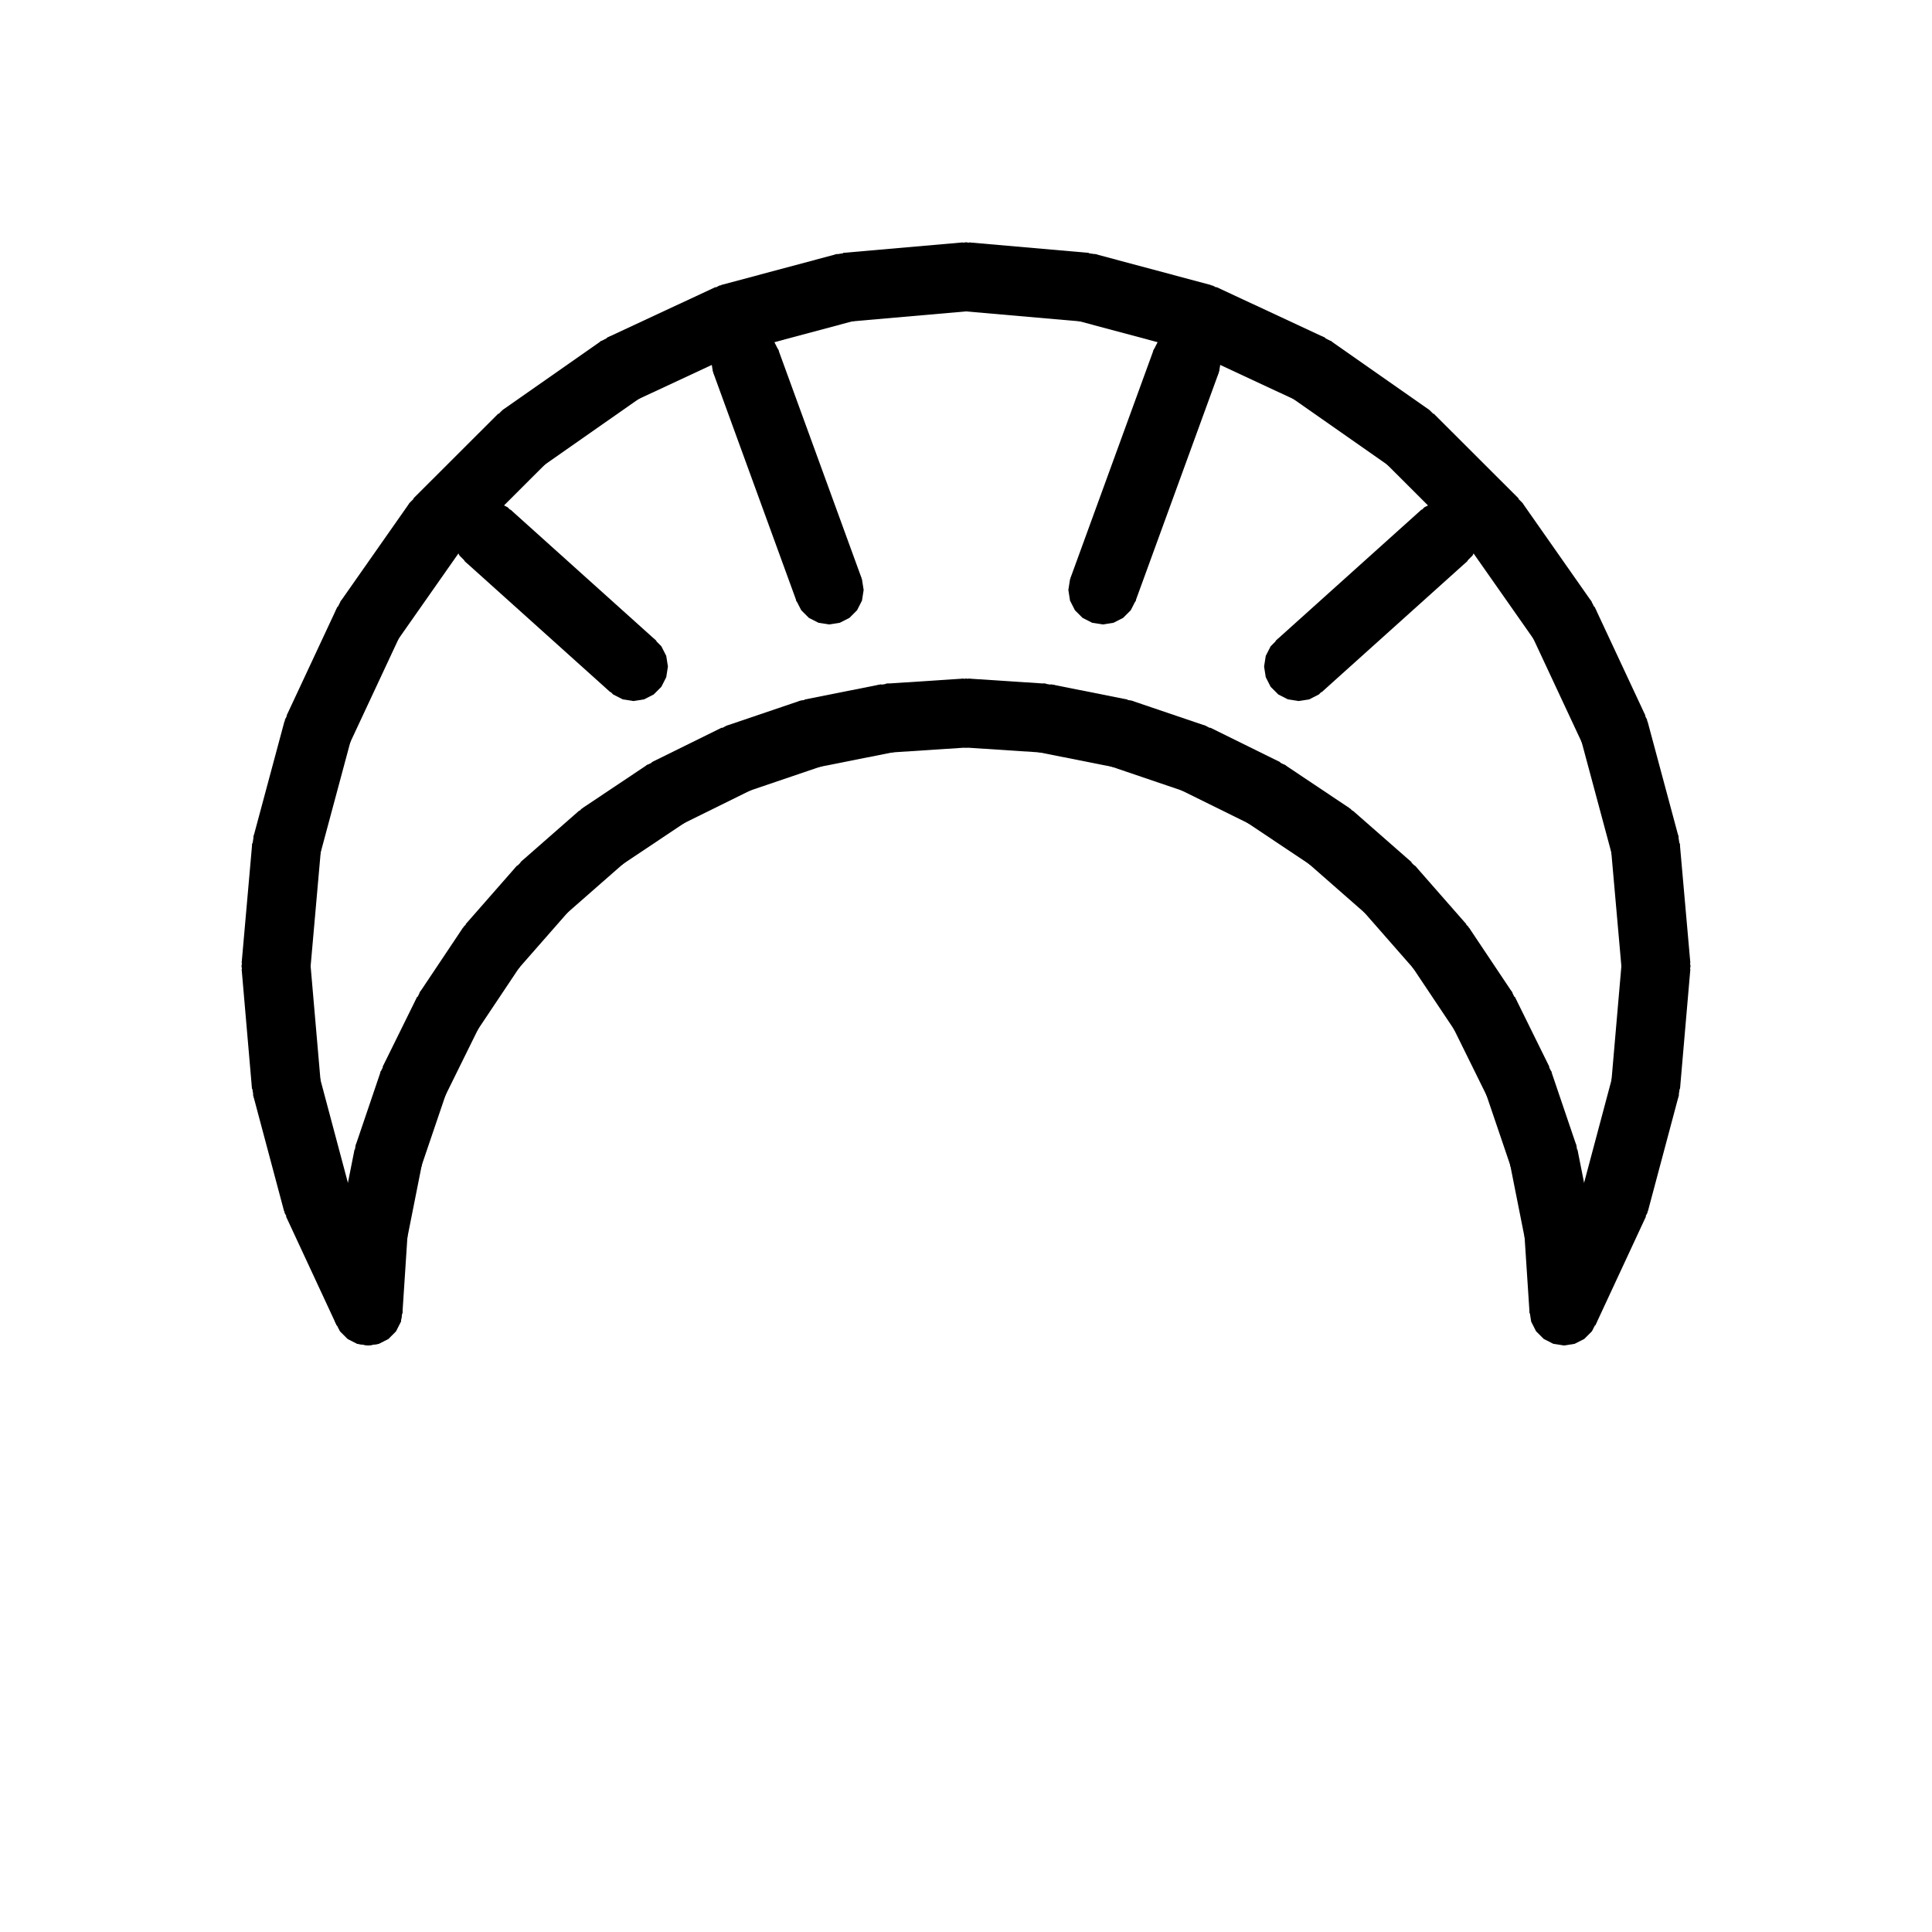
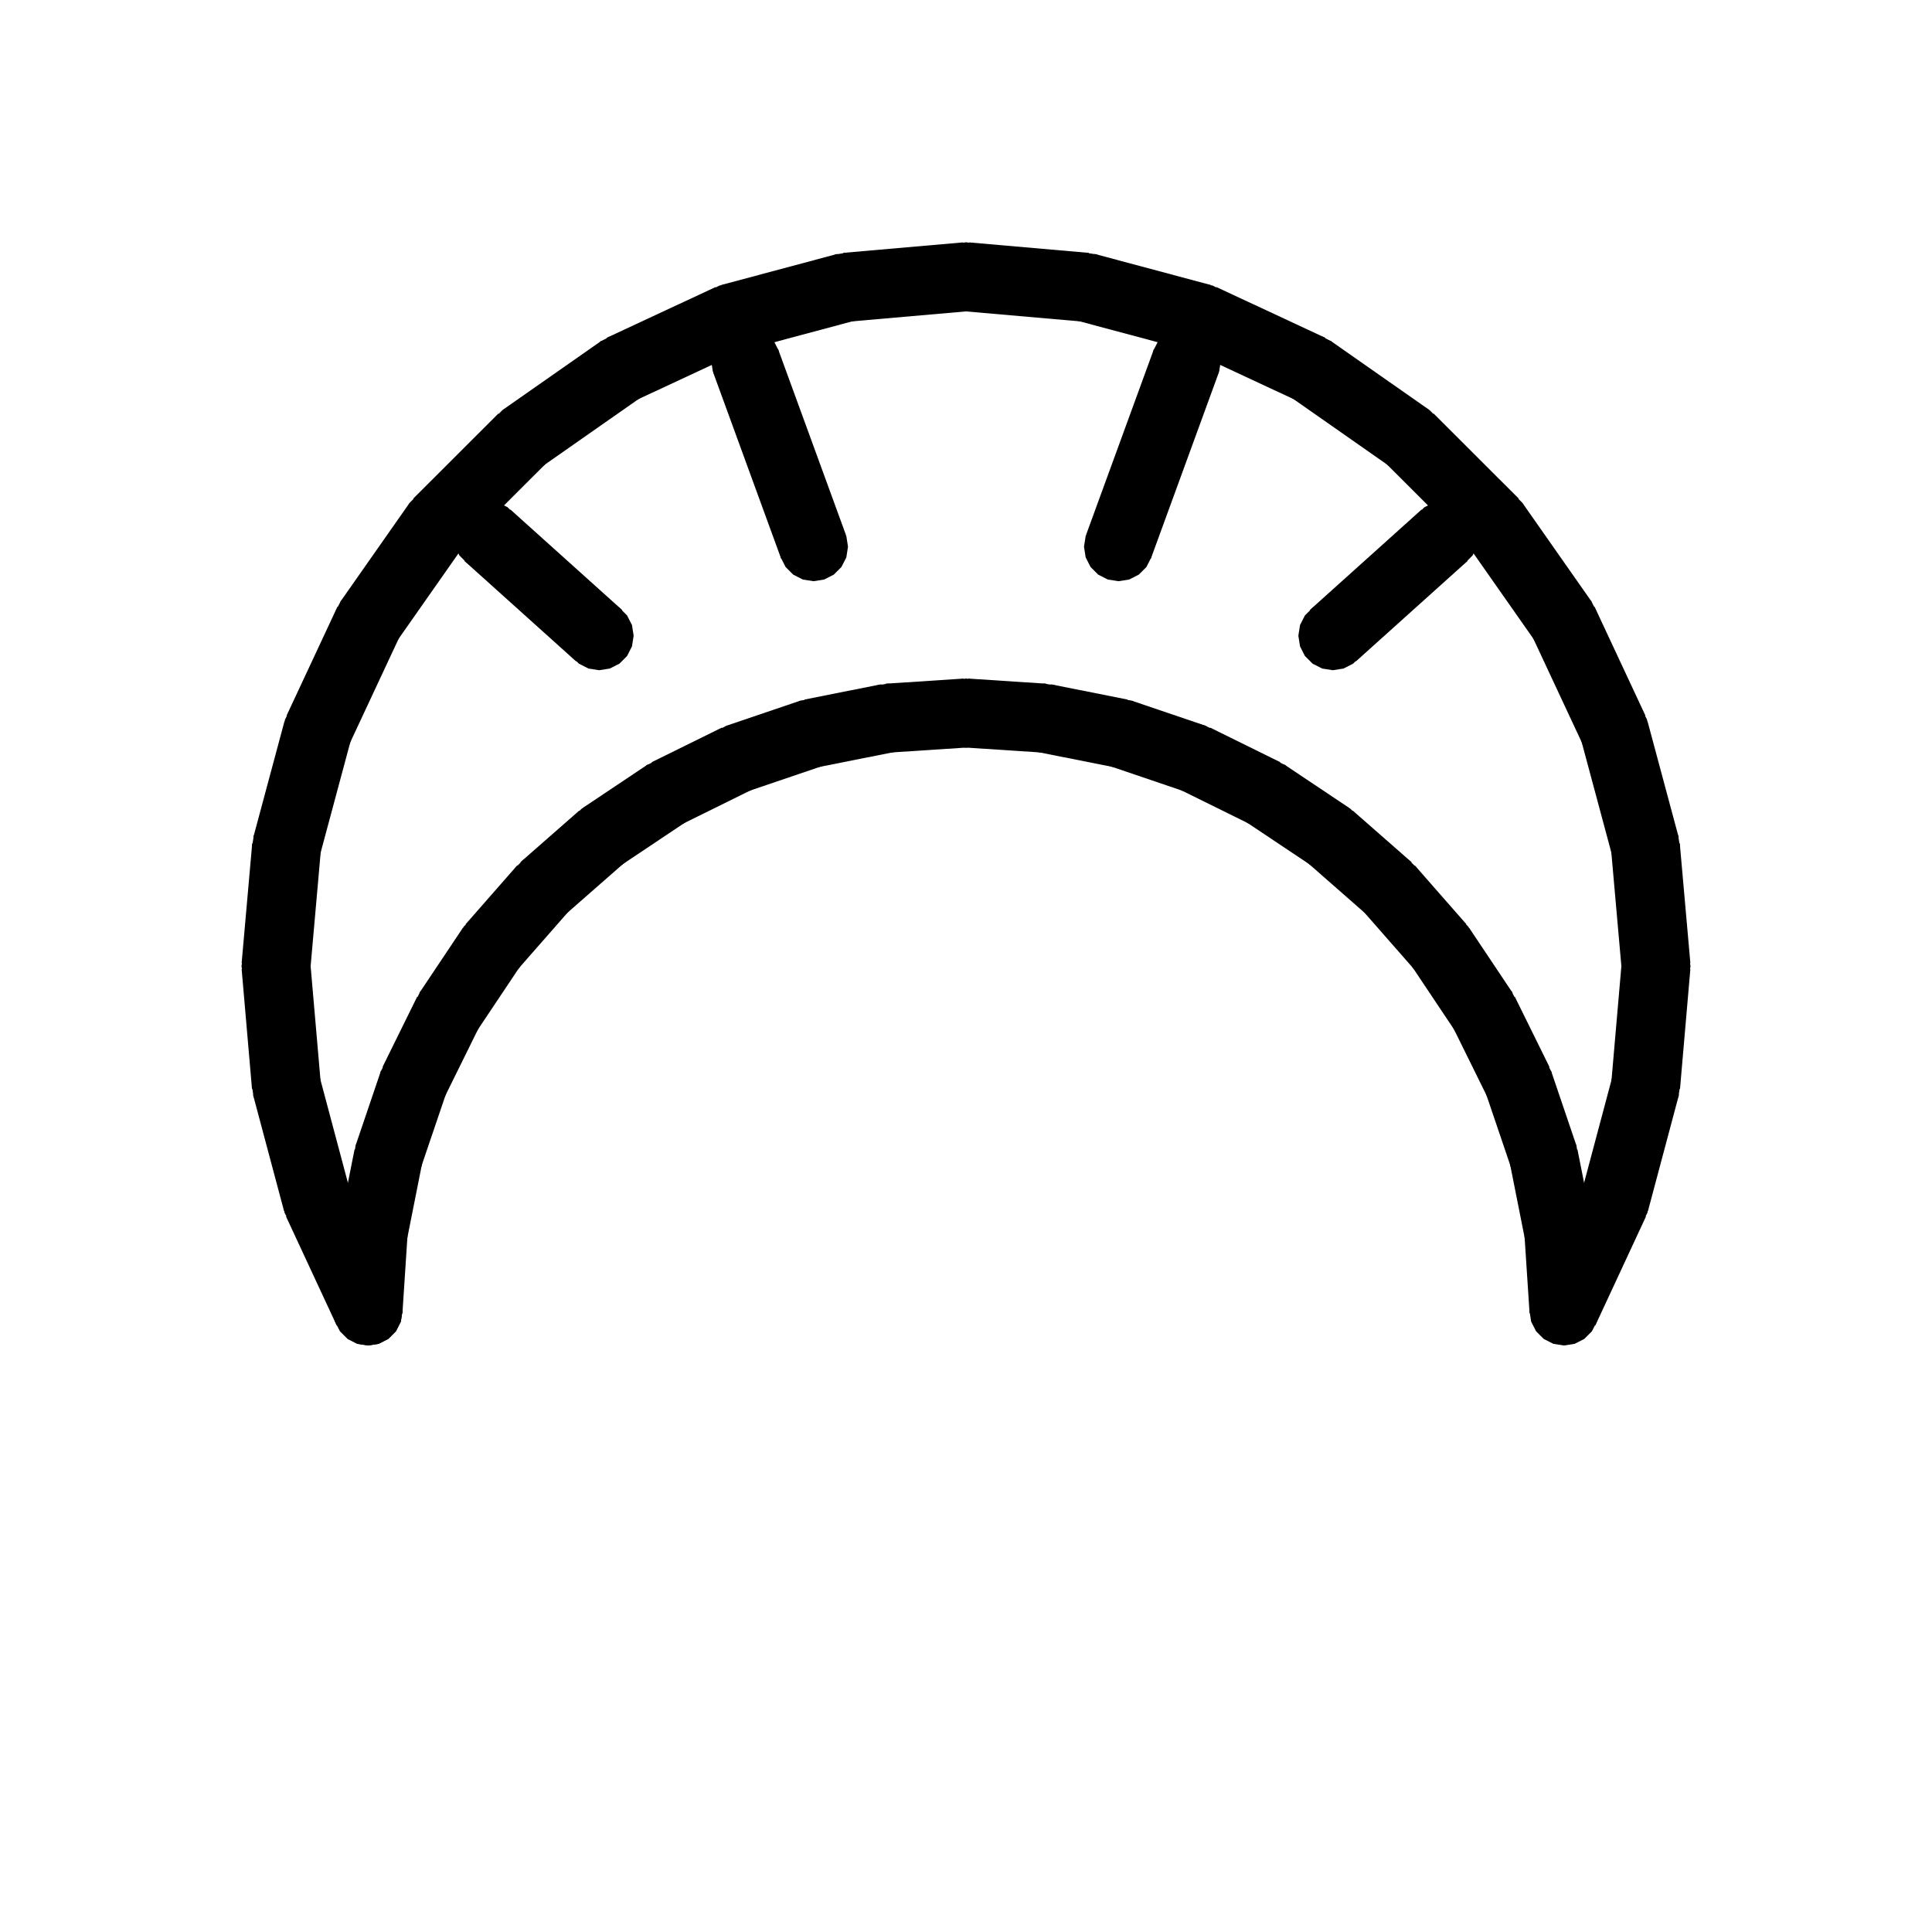
<svg xmlns="http://www.w3.org/2000/svg" width="84mm" height="84mm" viewBox="0 0 84 84">
  <polygon points="17.360,56.368 15.157,51.629 12.437,52.893 14.640,57.632" />
  <polygon points="15.246,51.874 13.900,46.825 11.001,47.598 12.348,52.647" />
  <polygon points="13.945,47.082 13.494,41.875 10.506,42.134 10.956,47.340" />
  <polygon points="13.494,42.137 13.954,36.931 10.966,36.667 10.506,41.872" />
  <polygon points="13.909,37.188 15.265,32.141 12.368,31.362 11.012,36.409" />
  <polygon points="15.176,32.387 17.388,27.652 14.670,26.382 12.458,31.117" />
  <polygon points="17.257,27.878 20.257,23.599 17.801,21.876 14.801,26.156" />
  <polygon points="20.089,23.799 23.786,20.105 21.666,17.983 17.969,21.676" />
  <polygon points="23.586,20.273 27.868,17.277 26.148,14.819 21.866,17.815" />
  <polygon points="27.642,17.407 32.379,15.200 31.112,12.481 26.375,14.688" />
  <polygon points="32.133,15.289 37.182,13.938 36.406,11.040 31.357,12.391" />
  <polygon points="36.924,13.983 42.131,13.528 41.869,10.539 36.663,10.994" />
  <polygon points="41.869,13.528 47.076,13.983 47.337,10.994 42.131,10.539" />
  <polygon points="46.818,13.938 51.867,15.289 52.643,12.391 47.594,11.040" />
  <polygon points="51.621,15.200 56.358,17.407 57.625,14.688 52.888,12.481" />
  <polygon points="56.132,17.277 60.414,20.273 62.134,17.815 57.852,14.819" />
  <polygon points="60.214,20.105 63.911,23.799 66.031,21.676 62.334,17.983" />
  <polygon points="63.743,23.599 66.743,27.878 69.199,26.156 66.199,21.876" />
  <polygon points="66.612,27.652 68.824,32.387 71.542,31.117 69.330,26.382" />
  <polygon points="68.735,32.141 70.091,37.188 72.988,36.409 71.632,31.362" />
  <polygon points="70.046,36.931 70.506,42.137 73.494,41.872 73.034,36.667" />
  <polygon points="70.506,41.875 70.055,47.082 73.044,47.340 73.494,42.134" />
  <polygon points="70.100,46.825 68.754,51.874 71.652,52.647 72.999,47.598" />
  <polygon points="68.843,51.629 66.640,56.368 69.360,57.632 71.563,52.893" />
  <polygon points="69.497,56.902 69.274,53.508 66.281,53.704 66.503,57.098" />
  <polygon points="69.249,53.314 68.585,49.978 65.643,50.563 66.306,53.899" />
  <polygon points="68.534,49.789 67.441,46.568 64.600,47.532 65.694,50.753" />
  <polygon points="67.366,46.387 65.862,43.337 63.171,44.663 64.676,47.714" />
  <polygon points="65.764,43.167 63.874,40.339 61.380,42.006 63.269,44.833" />
  <polygon points="63.755,40.183 61.513,37.626 59.257,39.604 61.499,42.161" />
  <polygon points="61.374,37.487 58.817,35.245 56.839,37.501 59.396,39.743" />
  <polygon points="58.661,35.126 55.833,33.236 54.167,35.731 56.994,37.620" />
  <polygon points="55.663,33.138 52.613,31.634 51.286,34.324 54.337,35.829" />
  <polygon points="52.432,31.559 49.211,30.466 48.247,33.306 51.468,34.400" />
  <polygon points="49.022,30.415 45.686,29.751 45.101,32.694 48.437,33.357" />
  <polygon points="45.492,29.726 42.098,29.503 41.902,32.497 45.296,32.719" />
  <polygon points="41.902,29.503 38.508,29.726 38.704,32.719 42.098,32.497" />
  <polygon points="38.314,29.751 34.978,30.415 35.563,33.357 38.899,32.694" />
  <polygon points="34.789,30.466 31.568,31.559 32.532,34.400 35.753,33.306" />
  <polygon points="31.387,31.634 28.337,33.138 29.663,35.829 32.714,34.324" />
  <polygon points="28.167,33.236 25.339,35.126 27.006,37.620 29.833,35.731" />
  <polygon points="25.183,35.245 22.626,37.487 24.604,39.743 27.161,37.501" />
  <polygon points="22.487,37.626 20.245,40.183 22.501,42.161 24.743,39.604" />
  <polygon points="20.126,40.339 18.236,43.167 20.731,44.833 22.620,42.006" />
  <polygon points="18.138,43.337 16.634,46.387 19.324,47.714 20.829,44.663" />
  <polygon points="16.559,46.568 15.466,49.789 18.306,50.753 19.400,47.532" />
  <polygon points="15.415,49.978 14.751,53.314 17.694,53.899 18.357,50.563" />
  <polygon points="14.726,53.508 14.503,56.902 17.497,57.098 17.719,53.704" />
  <polygon points="17.500,57.000 17.427,57.464 17.214,57.882 16.882,58.214 16.464,58.427 16.000,58.500 15.536,58.427 15.118,58.214 14.786,57.882 14.573,57.464 14.500,57.000 14.573,56.536 14.786,56.118 15.118,55.786 15.536,55.573 16.000,55.500 16.464,55.573 16.882,55.786 17.214,56.118 17.427,56.536" />
  <polygon points="15.297,52.261 15.224,52.724 15.011,53.142 14.679,53.474 14.261,53.687 13.797,53.761 13.334,53.687 12.915,53.474 12.584,53.142 12.371,52.724 12.297,52.261 12.371,51.797 12.584,51.379 12.915,51.047 13.334,50.834 13.797,50.761 14.261,50.834 14.679,51.047 15.011,51.379 15.224,51.797" />
  <polygon points="13.950,47.211 13.877,47.675 13.664,48.093 13.332,48.425 12.914,48.638 12.450,48.711 11.987,48.638 11.569,48.425 11.237,48.093 11.024,47.675 10.950,47.211 11.024,46.748 11.237,46.330 11.569,45.998 11.987,45.785 12.450,45.711 12.914,45.785 13.332,45.998 13.664,46.330 13.877,46.748" />
  <polygon points="13.500,42.004 13.427,42.468 13.214,42.886 12.882,43.218 12.464,43.431 12.000,43.504 11.536,43.431 11.118,43.218 10.786,42.886 10.573,42.468 10.500,42.004 10.573,41.541 10.786,41.123 11.118,40.791 11.536,40.578 12.000,40.504 12.464,40.578 12.882,40.791 13.214,41.123 13.427,41.541" />
  <polygon points="13.960,36.799 13.887,37.262 13.674,37.680 13.342,38.012 12.924,38.225 12.460,38.299 11.997,38.225 11.579,38.012 11.247,37.680 11.034,37.262 10.960,36.799 11.034,36.335 11.247,35.917 11.579,35.585 11.997,35.372 12.460,35.299 12.924,35.372 13.342,35.585 13.674,35.917 13.887,36.335" />
  <polygon points="15.317,31.752 15.243,32.215 15.030,32.633 14.699,32.965 14.280,33.178 13.817,33.252 13.353,33.178 12.935,32.965 12.603,32.633 12.390,32.215 12.317,31.752 12.390,31.288 12.603,30.870 12.935,30.538 13.353,30.325 13.817,30.252 14.280,30.325 14.699,30.538 15.030,30.870 15.243,31.288" />
  <polygon points="17.529,27.017 17.455,27.480 17.242,27.898 16.911,28.230 16.492,28.443 16.029,28.517 15.565,28.443 15.147,28.230 14.815,27.898 14.602,27.480 14.529,27.017 14.602,26.553 14.815,26.135 15.147,25.803 15.565,25.590 16.029,25.517 16.492,25.590 16.911,25.803 17.242,26.135 17.455,26.553" />
  <polygon points="20.529,22.737 20.456,23.201 20.243,23.619 19.911,23.951 19.493,24.164 19.029,24.237 18.565,24.164 18.147,23.951 17.815,23.619 17.602,23.201 17.529,22.737 17.602,22.274 17.815,21.856 18.147,21.524 18.565,21.311 19.029,21.237 19.493,21.311 19.911,21.524 20.243,21.856 20.456,22.274" />
  <polygon points="24.226,19.044 24.153,19.507 23.940,19.925 23.608,20.257 23.190,20.470 22.726,20.544 22.263,20.470 21.845,20.257 21.513,19.925 21.300,19.507 21.226,19.044 21.300,18.580 21.513,18.162 21.845,17.830 22.263,17.617 22.726,17.544 23.190,17.617 23.608,17.830 23.940,18.162 24.153,18.580" />
  <polygon points="28.508,16.048 28.435,16.511 28.222,16.929 27.890,17.261 27.472,17.474 27.008,17.548 26.545,17.474 26.127,17.261 25.795,16.929 25.582,16.511 25.508,16.048 25.582,15.584 25.795,15.166 26.127,14.834 26.545,14.621 27.008,14.548 27.472,14.621 27.890,14.834 28.222,15.166 28.435,15.584" />
  <polygon points="33.245,13.840 33.172,14.304 32.959,14.722 32.627,15.054 32.209,15.267 31.745,15.340 31.282,15.267 30.864,15.054 30.532,14.722 30.319,14.304 30.245,13.840 30.319,13.377 30.532,12.959 30.864,12.627 31.282,12.414 31.745,12.340 32.209,12.414 32.627,12.627 32.959,12.959 33.172,13.377" />
  <polygon points="38.294,12.489 38.220,12.952 38.007,13.370 37.675,13.702 37.257,13.915 36.794,13.989 36.330,13.915 35.912,13.702 35.580,13.370 35.367,12.952 35.294,12.489 35.367,12.025 35.580,11.607 35.912,11.275 36.330,11.062 36.794,10.989 37.257,11.062 37.675,11.275 38.007,11.607 38.220,12.025" />
  <polygon points="43.500,12.033 43.427,12.497 43.214,12.915 42.882,13.247 42.464,13.460 42.000,13.533 41.536,13.460 41.118,13.247 40.786,12.915 40.573,12.497 40.500,12.033 40.573,11.570 40.786,11.152 41.118,10.820 41.536,10.607 42.000,10.533 42.464,10.607 42.882,10.820 43.214,11.152 43.427,11.570" />
  <polygon points="48.706,12.489 48.633,12.952 48.420,13.370 48.088,13.702 47.670,13.915 47.206,13.989 46.743,13.915 46.325,13.702 45.993,13.370 45.780,12.952 45.706,12.489 45.780,12.025 45.993,11.607 46.325,11.275 46.743,11.062 47.206,10.989 47.670,11.062 48.088,11.275 48.420,11.607 48.633,12.025" />
  <polygon points="53.755,13.840 53.681,14.304 53.468,14.722 53.136,15.054 52.718,15.267 52.255,15.340 51.791,15.267 51.373,15.054 51.041,14.722 50.828,14.304 50.755,13.840 50.828,13.377 51.041,12.959 51.373,12.627 51.791,12.414 52.255,12.340 52.718,12.414 53.136,12.627 53.468,12.959 53.681,13.377" />
  <polygon points="58.492,16.048 58.418,16.511 58.205,16.929 57.873,17.261 57.455,17.474 56.992,17.548 56.528,17.474 56.110,17.261 55.778,16.929 55.565,16.511 55.492,16.048 55.565,15.584 55.778,15.166 56.110,14.834 56.528,14.621 56.992,14.548 57.455,14.621 57.873,14.834 58.205,15.166 58.418,15.584" />
  <polygon points="62.774,19.044 62.700,19.507 62.487,19.925 62.155,20.257 61.737,20.470 61.274,20.544 60.810,20.470 60.392,20.257 60.060,19.925 59.847,19.507 59.774,19.044 59.847,18.580 60.060,18.162 60.392,17.830 60.810,17.617 61.274,17.544 61.737,17.617 62.155,17.830 62.487,18.162 62.700,18.580" />
  <polygon points="66.471,22.737 66.398,23.201 66.185,23.619 65.853,23.951 65.435,24.164 64.971,24.237 64.507,24.164 64.089,23.951 63.757,23.619 63.544,23.201 63.471,22.737 63.544,22.274 63.757,21.856 64.089,21.524 64.507,21.311 64.971,21.237 65.435,21.311 65.853,21.524 66.185,21.856 66.398,22.274" />
  <polygon points="69.471,27.017 69.398,27.480 69.185,27.898 68.853,28.230 68.435,28.443 67.971,28.517 67.508,28.443 67.089,28.230 66.758,27.898 66.545,27.480 66.471,27.017 66.545,26.553 66.758,26.135 67.089,25.803 67.508,25.590 67.971,25.517 68.435,25.590 68.853,25.803 69.185,26.135 69.398,26.553" />
  <polygon points="71.683,31.752 71.610,32.215 71.397,32.633 71.065,32.965 70.647,33.178 70.183,33.252 69.720,33.178 69.301,32.965 68.970,32.633 68.757,32.215 68.683,31.752 68.757,31.288 68.970,30.870 69.301,30.538 69.720,30.325 70.183,30.252 70.647,30.325 71.065,30.538 71.397,30.870 71.610,31.288" />
  <polygon points="73.040,36.799 72.966,37.262 72.753,37.680 72.421,38.012 72.003,38.225 71.540,38.299 71.076,38.225 70.658,38.012 70.326,37.680 70.113,37.262 70.040,36.799 70.113,36.335 70.326,35.917 70.658,35.585 71.076,35.372 71.540,35.299 72.003,35.372 72.421,35.585 72.753,35.917 72.966,36.335" />
  <polygon points="73.500,42.004 73.427,42.468 73.214,42.886 72.882,43.218 72.464,43.431 72.000,43.504 71.536,43.431 71.118,43.218 70.786,42.886 70.573,42.468 70.500,42.004 70.573,41.541 70.786,41.123 71.118,40.791 71.536,40.578 72.000,40.504 72.464,40.578 72.882,40.791 73.214,41.123 73.427,41.541" />
  <polygon points="73.050,47.211 72.976,47.675 72.763,48.093 72.431,48.425 72.013,48.638 71.550,48.711 71.086,48.638 70.668,48.425 70.336,48.093 70.123,47.675 70.050,47.211 70.123,46.748 70.336,46.330 70.668,45.998 71.086,45.785 71.550,45.711 72.013,45.785 72.431,45.998 72.763,46.330 72.976,46.748" />
  <polygon points="71.703,52.261 71.629,52.724 71.416,53.142 71.085,53.474 70.666,53.687 70.203,53.761 69.739,53.687 69.321,53.474 68.989,53.142 68.776,52.724 68.703,52.261 68.776,51.797 68.989,51.379 69.321,51.047 69.739,50.834 70.203,50.761 70.666,50.834 71.085,51.047 71.416,51.379 71.629,51.797" />
  <polygon points="69.500,57.000 69.427,57.464 69.214,57.882 68.882,58.214 68.464,58.427 68.000,58.500 67.536,58.427 67.118,58.214 66.786,57.882 66.573,57.464 66.500,57.000 66.573,56.536 66.786,56.118 67.118,55.786 67.536,55.573 68.000,55.500 68.464,55.573 68.882,55.786 69.214,56.118 69.427,56.536" />
  <polygon points="69.278,53.606 69.204,54.070 68.991,54.488 68.659,54.820 68.241,55.033 67.778,55.106 67.314,55.033 66.896,54.820 66.564,54.488 66.351,54.070 66.278,53.606 66.351,53.143 66.564,52.725 66.896,52.393 67.314,52.180 67.778,52.106 68.241,52.180 68.659,52.393 68.991,52.725 69.204,53.143" />
  <polygon points="68.614,50.271 68.541,50.734 68.328,51.152 67.996,51.484 67.578,51.697 67.114,51.771 66.651,51.697 66.232,51.484 65.901,51.152 65.687,50.734 65.614,50.271 65.687,49.807 65.901,49.389 66.232,49.057 66.651,48.844 67.114,48.771 67.578,48.844 67.996,49.057 68.328,49.389 68.541,49.807" />
  <polygon points="67.521,47.050 67.447,47.514 67.234,47.932 66.903,48.264 66.484,48.477 66.021,48.550 65.557,48.477 65.139,48.264 64.807,47.932 64.594,47.514 64.521,47.050 64.594,46.587 64.807,46.169 65.139,45.837 65.557,45.624 66.021,45.550 66.484,45.624 66.903,45.837 67.234,46.169 67.447,46.587" />
  <polygon points="66.017,44.000 65.943,44.464 65.730,44.882 65.398,45.214 64.980,45.427 64.517,45.500 64.053,45.427 63.635,45.214 63.303,44.882 63.090,44.464 63.017,44.000 63.090,43.536 63.303,43.118 63.635,42.786 64.053,42.573 64.517,42.500 64.980,42.573 65.398,42.786 65.730,43.118 65.943,43.536" />
  <polygon points="64.127,41.172 64.054,41.636 63.841,42.054 63.509,42.386 63.091,42.599 62.627,42.672 62.164,42.599 61.746,42.386 61.414,42.054 61.201,41.636 61.127,41.172 61.201,40.709 61.414,40.291 61.746,39.959 62.164,39.746 62.627,39.672 63.091,39.746 63.509,39.959 63.841,40.291 64.054,40.709" />
  <polygon points="61.885,38.615 61.811,39.079 61.598,39.497 61.266,39.829 60.848,40.042 60.385,40.115 59.921,40.042 59.503,39.829 59.171,39.497 58.958,39.079 58.885,38.615 58.958,38.152 59.171,37.734 59.503,37.402 59.921,37.189 60.385,37.115 60.848,37.189 61.266,37.402 61.598,37.734 61.811,38.152" />
  <polygon points="59.328,36.373 59.254,36.836 59.041,37.254 58.709,37.586 58.291,37.799 57.828,37.873 57.364,37.799 56.946,37.586 56.614,37.254 56.401,36.836 56.328,36.373 56.401,35.909 56.614,35.491 56.946,35.159 57.364,34.946 57.828,34.873 58.291,34.946 58.709,35.159 59.041,35.491 59.254,35.909" />
  <polygon points="56.500,34.483 56.427,34.947 56.214,35.365 55.882,35.697 55.464,35.910 55.000,35.983 54.536,35.910 54.118,35.697 53.786,35.365 53.573,34.947 53.500,34.483 53.573,34.020 53.786,33.602 54.118,33.270 54.536,33.057 55.000,32.983 55.464,33.057 55.882,33.270 56.214,33.602 56.427,34.020" />
  <polygon points="53.450,32.979 53.376,33.443 53.163,33.861 52.831,34.193 52.413,34.406 51.950,34.479 51.486,34.406 51.068,34.193 50.736,33.861 50.523,33.443 50.450,32.979 50.523,32.516 50.736,32.097 51.068,31.766 51.486,31.553 51.950,31.479 52.413,31.553 52.831,31.766 53.163,32.097 53.376,32.516" />
  <polygon points="50.229,31.886 50.156,32.349 49.943,32.768 49.611,33.099 49.193,33.313 48.729,33.386 48.266,33.313 47.848,33.099 47.516,32.768 47.303,32.349 47.229,31.886 47.303,31.422 47.516,31.004 47.848,30.672 48.266,30.459 48.729,30.386 49.193,30.459 49.611,30.672 49.943,31.004 50.156,31.422" />
  <polygon points="46.894,31.222 46.820,31.686 46.607,32.104 46.275,32.436 45.857,32.649 45.394,32.722 44.930,32.649 44.512,32.436 44.180,32.104 43.967,31.686 43.894,31.222 43.967,30.759 44.180,30.341 44.512,30.009 44.930,29.796 45.394,29.722 45.857,29.796 46.275,30.009 46.607,30.341 46.820,30.759" />
  <polygon points="43.500,31.000 43.427,31.464 43.214,31.882 42.882,32.214 42.464,32.427 42.000,32.500 41.536,32.427 41.118,32.214 40.786,31.882 40.573,31.464 40.500,31.000 40.573,30.536 40.786,30.118 41.118,29.786 41.536,29.573 42.000,29.500 42.464,29.573 42.882,29.786 43.214,30.118 43.427,30.536" />
  <polygon points="40.106,31.222 40.033,31.686 39.820,32.104 39.488,32.436 39.070,32.649 38.606,32.722 38.143,32.649 37.725,32.436 37.393,32.104 37.180,31.686 37.106,31.222 37.180,30.759 37.393,30.341 37.725,30.009 38.143,29.796 38.606,29.722 39.070,29.796 39.488,30.009 39.820,30.341 40.033,30.759" />
  <polygon points="36.771,31.886 36.697,32.349 36.484,32.768 36.152,33.099 35.734,33.313 35.271,33.386 34.807,33.313 34.389,33.099 34.057,32.768 33.844,32.349 33.771,31.886 33.844,31.422 34.057,31.004 34.389,30.672 34.807,30.459 35.271,30.386 35.734,30.459 36.152,30.672 36.484,31.004 36.697,31.422" />
  <polygon points="33.550,32.979 33.477,33.443 33.264,33.861 32.932,34.193 32.514,34.406 32.050,34.479 31.587,34.406 31.169,34.193 30.837,33.861 30.624,33.443 30.550,32.979 30.624,32.516 30.837,32.097 31.169,31.766 31.587,31.553 32.050,31.479 32.514,31.553 32.932,31.766 33.264,32.097 33.477,32.516" />
  <polygon points="30.500,34.483 30.427,34.947 30.214,35.365 29.882,35.697 29.464,35.910 29.000,35.983 28.536,35.910 28.118,35.697 27.786,35.365 27.573,34.947 27.500,34.483 27.573,34.020 27.786,33.602 28.118,33.270 28.536,33.057 29.000,32.983 29.464,33.057 29.882,33.270 30.214,33.602 30.427,34.020" />
  <polygon points="27.672,36.373 27.599,36.836 27.386,37.254 27.054,37.586 26.636,37.799 26.172,37.873 25.709,37.799 25.291,37.586 24.959,37.254 24.746,36.836 24.672,36.373 24.746,35.909 24.959,35.491 25.291,35.159 25.709,34.946 26.172,34.873 26.636,34.946 27.054,35.159 27.386,35.491 27.599,35.909" />
  <polygon points="25.115,38.615 25.042,39.079 24.829,39.497 24.497,39.829 24.079,40.042 23.615,40.115 23.152,40.042 22.734,39.829 22.402,39.497 22.189,39.079 22.115,38.615 22.189,38.152 22.402,37.734 22.734,37.402 23.152,37.189 23.615,37.115 24.079,37.189 24.497,37.402 24.829,37.734 25.042,38.152" />
  <polygon points="22.873,41.172 22.799,41.636 22.586,42.054 22.254,42.386 21.836,42.599 21.373,42.672 20.909,42.599 20.491,42.386 20.159,42.054 19.946,41.636 19.873,41.172 19.946,40.709 20.159,40.291 20.491,39.959 20.909,39.746 21.373,39.672 21.836,39.746 22.254,39.959 22.586,40.291 22.799,40.709" />
  <polygon points="20.983,44.000 20.910,44.464 20.697,44.882 20.365,45.214 19.947,45.427 19.483,45.500 19.020,45.427 18.602,45.214 18.270,44.882 18.057,44.464 17.983,44.000 18.057,43.536 18.270,43.118 18.602,42.786 19.020,42.573 19.483,42.500 19.947,42.573 20.365,42.786 20.697,43.118 20.910,43.536" />
  <polygon points="19.479,47.050 19.406,47.514 19.193,47.932 18.861,48.264 18.443,48.477 17.979,48.550 17.516,48.477 17.097,48.264 16.766,47.932 16.553,47.514 16.479,47.050 16.553,46.587 16.766,46.169 17.097,45.837 17.516,45.624 17.979,45.550 18.443,45.624 18.861,45.837 19.193,46.169 19.406,46.587" />
  <polygon points="18.386,50.271 18.313,50.734 18.099,51.152 17.768,51.484 17.349,51.697 16.886,51.771 16.422,51.697 16.004,51.484 15.672,51.152 15.459,50.734 15.386,50.271 15.459,49.807 15.672,49.389 16.004,49.057 16.422,48.844 16.886,48.771 17.349,48.844 17.768,49.057 18.099,49.389 18.313,49.807" />
  <polygon points="17.722,53.606 17.649,54.070 17.436,54.488 17.104,54.820 16.686,55.033 16.222,55.106 15.759,55.033 15.341,54.820 15.009,54.488 14.796,54.070 14.722,53.606 14.796,53.143 15.009,52.725 15.341,52.393 15.759,52.180 16.222,52.106 16.686,52.180 17.104,52.393 17.436,52.725 17.649,53.143" />
  <polygon points="17.500,57.000 17.427,57.464 17.214,57.882 16.882,58.214 16.464,58.427 16.000,58.500 15.536,58.427 15.118,58.214 14.786,57.882 14.573,57.464 14.500,57.000 14.573,56.536 14.786,56.118 15.118,55.786 15.536,55.573 16.000,55.500 16.464,55.573 16.882,55.786 17.214,56.118 17.427,56.536" />
-   <polygon points="50.171,15.176 46.541,25.136 49.359,26.164 52.989,16.204" />
+   <polygon points="50.171,15.176 47.221,23.256 50.039,24.284 52.989,16.204" />
  <polygon points="53.080,15.690 53.007,16.154 52.794,16.572 52.462,16.904 52.044,17.117 51.580,17.190 51.116,17.117 50.698,16.904 50.366,16.572 50.153,16.154 50.080,15.690 50.153,15.226 50.366,14.808 50.698,14.476 51.116,14.263 51.580,14.190 52.044,14.263 52.462,14.476 52.794,14.808 53.007,15.226" />
-   <polygon points="49.450,25.650 49.377,26.114 49.164,26.532 48.832,26.864 48.414,27.077 47.950,27.150 47.486,27.077 47.068,26.864 46.736,26.532 46.523,26.114 46.450,25.650 46.523,25.186 46.736,24.768 47.068,24.436 47.486,24.223 47.950,24.150 48.414,24.223 48.832,24.436 49.164,24.768 49.377,25.186" />
-   <polygon points="31.011,16.204 34.641,26.164 37.459,25.136 33.829,15.176" />
+   <polygon points="50.130,23.770 50.057,24.234 49.844,24.652 49.512,24.984 49.094,25.197 48.630,25.270 48.166,25.197 47.748,24.984 47.416,24.652 47.203,24.234 47.130,23.770 47.203,23.306 47.416,22.888 47.748,22.556 48.166,22.343 48.630,22.270 49.094,22.343 49.512,22.556 49.844,22.888 50.057,23.306" />
+   <polygon points="31.011,16.204 33.961,24.284 36.779,23.256 33.829,15.176" />
  <polygon points="33.920,15.690 33.847,16.154 33.634,16.572 33.302,16.904 32.884,17.117 32.420,17.190 31.956,17.117 31.538,16.904 31.206,16.572 30.993,16.154 30.920,15.690 30.993,15.226 31.206,14.808 31.538,14.476 31.956,14.263 32.420,14.190 32.884,14.263 33.302,14.476 33.634,14.808 33.847,15.226" />
-   <polygon points="37.550,25.650 37.477,26.114 37.264,26.532 36.932,26.864 36.514,27.077 36.050,27.150 35.586,27.077 35.168,26.864 34.836,26.532 34.623,26.114 34.550,25.650 34.623,25.186 34.836,24.768 35.168,24.436 35.586,24.223 36.050,24.150 36.514,24.223 36.932,24.436 37.264,24.768 37.477,25.186" />
-   <polygon points="61.807,22.155 55.457,27.865 57.463,30.095 63.813,24.385" />
+   <polygon points="36.870,23.770 36.797,24.234 36.584,24.652 36.252,24.984 35.834,25.197 35.370,25.270 34.906,25.197 34.488,24.984 34.156,24.652 33.943,24.234 33.870,23.770 33.943,23.306 34.156,22.888 34.488,22.556 34.906,22.343 35.370,22.270 35.834,22.343 36.252,22.556 36.584,22.888 36.797,23.306" />
+   <polygon points="61.807,22.155 56.947,26.525 58.953,28.755 63.813,24.385" />
  <polygon points="64.310,23.270 64.237,23.734 64.024,24.152 63.692,24.484 63.274,24.697 62.810,24.770 62.346,24.697 61.928,24.484 61.596,24.152 61.383,23.734 61.310,23.270 61.383,22.806 61.596,22.388 61.928,22.056 62.346,21.843 62.810,21.770 63.274,21.843 63.692,22.056 64.024,22.388 64.237,22.806" />
-   <polygon points="57.960,28.980 57.887,29.444 57.674,29.862 57.342,30.194 56.924,30.407 56.460,30.480 55.996,30.407 55.578,30.194 55.246,29.862 55.033,29.444 54.960,28.980 55.033,28.516 55.246,28.098 55.578,27.766 55.996,27.553 56.460,27.480 56.924,27.553 57.342,27.766 57.674,28.098 57.887,28.516" />
-   <polygon points="20.187,24.385 26.537,30.095 28.543,27.865 22.193,22.155" />
+   <polygon points="59.450,27.640 59.377,28.104 59.164,28.522 58.832,28.854 58.414,29.067 57.950,29.140 57.486,29.067 57.068,28.854 56.736,28.522 56.523,28.104 56.450,27.640 56.523,27.176 56.736,26.758 57.068,26.426 57.486,26.213 57.950,26.140 58.414,26.213 58.832,26.426 59.164,26.758 59.377,27.176" />
+   <polygon points="20.187,24.385 25.047,28.755 27.053,26.525 22.193,22.155" />
  <polygon points="22.690,23.270 22.617,23.734 22.404,24.152 22.072,24.484 21.654,24.697 21.190,24.770 20.726,24.697 20.308,24.484 19.976,24.152 19.763,23.734 19.690,23.270 19.763,22.806 19.976,22.388 20.308,22.056 20.726,21.843 21.190,21.770 21.654,21.843 22.072,22.056 22.404,22.388 22.617,22.806" />
-   <polygon points="29.040,28.980 28.967,29.444 28.754,29.862 28.422,30.194 28.004,30.407 27.540,30.480 27.076,30.407 26.658,30.194 26.326,29.862 26.113,29.444 26.040,28.980 26.113,28.516 26.326,28.098 26.658,27.766 27.076,27.553 27.540,27.480 28.004,27.553 28.422,27.766 28.754,28.098 28.967,28.516" />
+   <polygon points="27.550,27.640 27.477,28.104 27.264,28.522 26.932,28.854 26.514,29.067 26.050,29.140 25.586,29.067 25.168,28.854 24.836,28.522 24.623,28.104 24.550,27.640 24.623,27.176 24.836,26.758 25.168,26.426 25.586,26.213 26.050,26.140 26.514,26.213 26.932,26.426 27.264,26.758 27.477,27.176" />
</svg>
